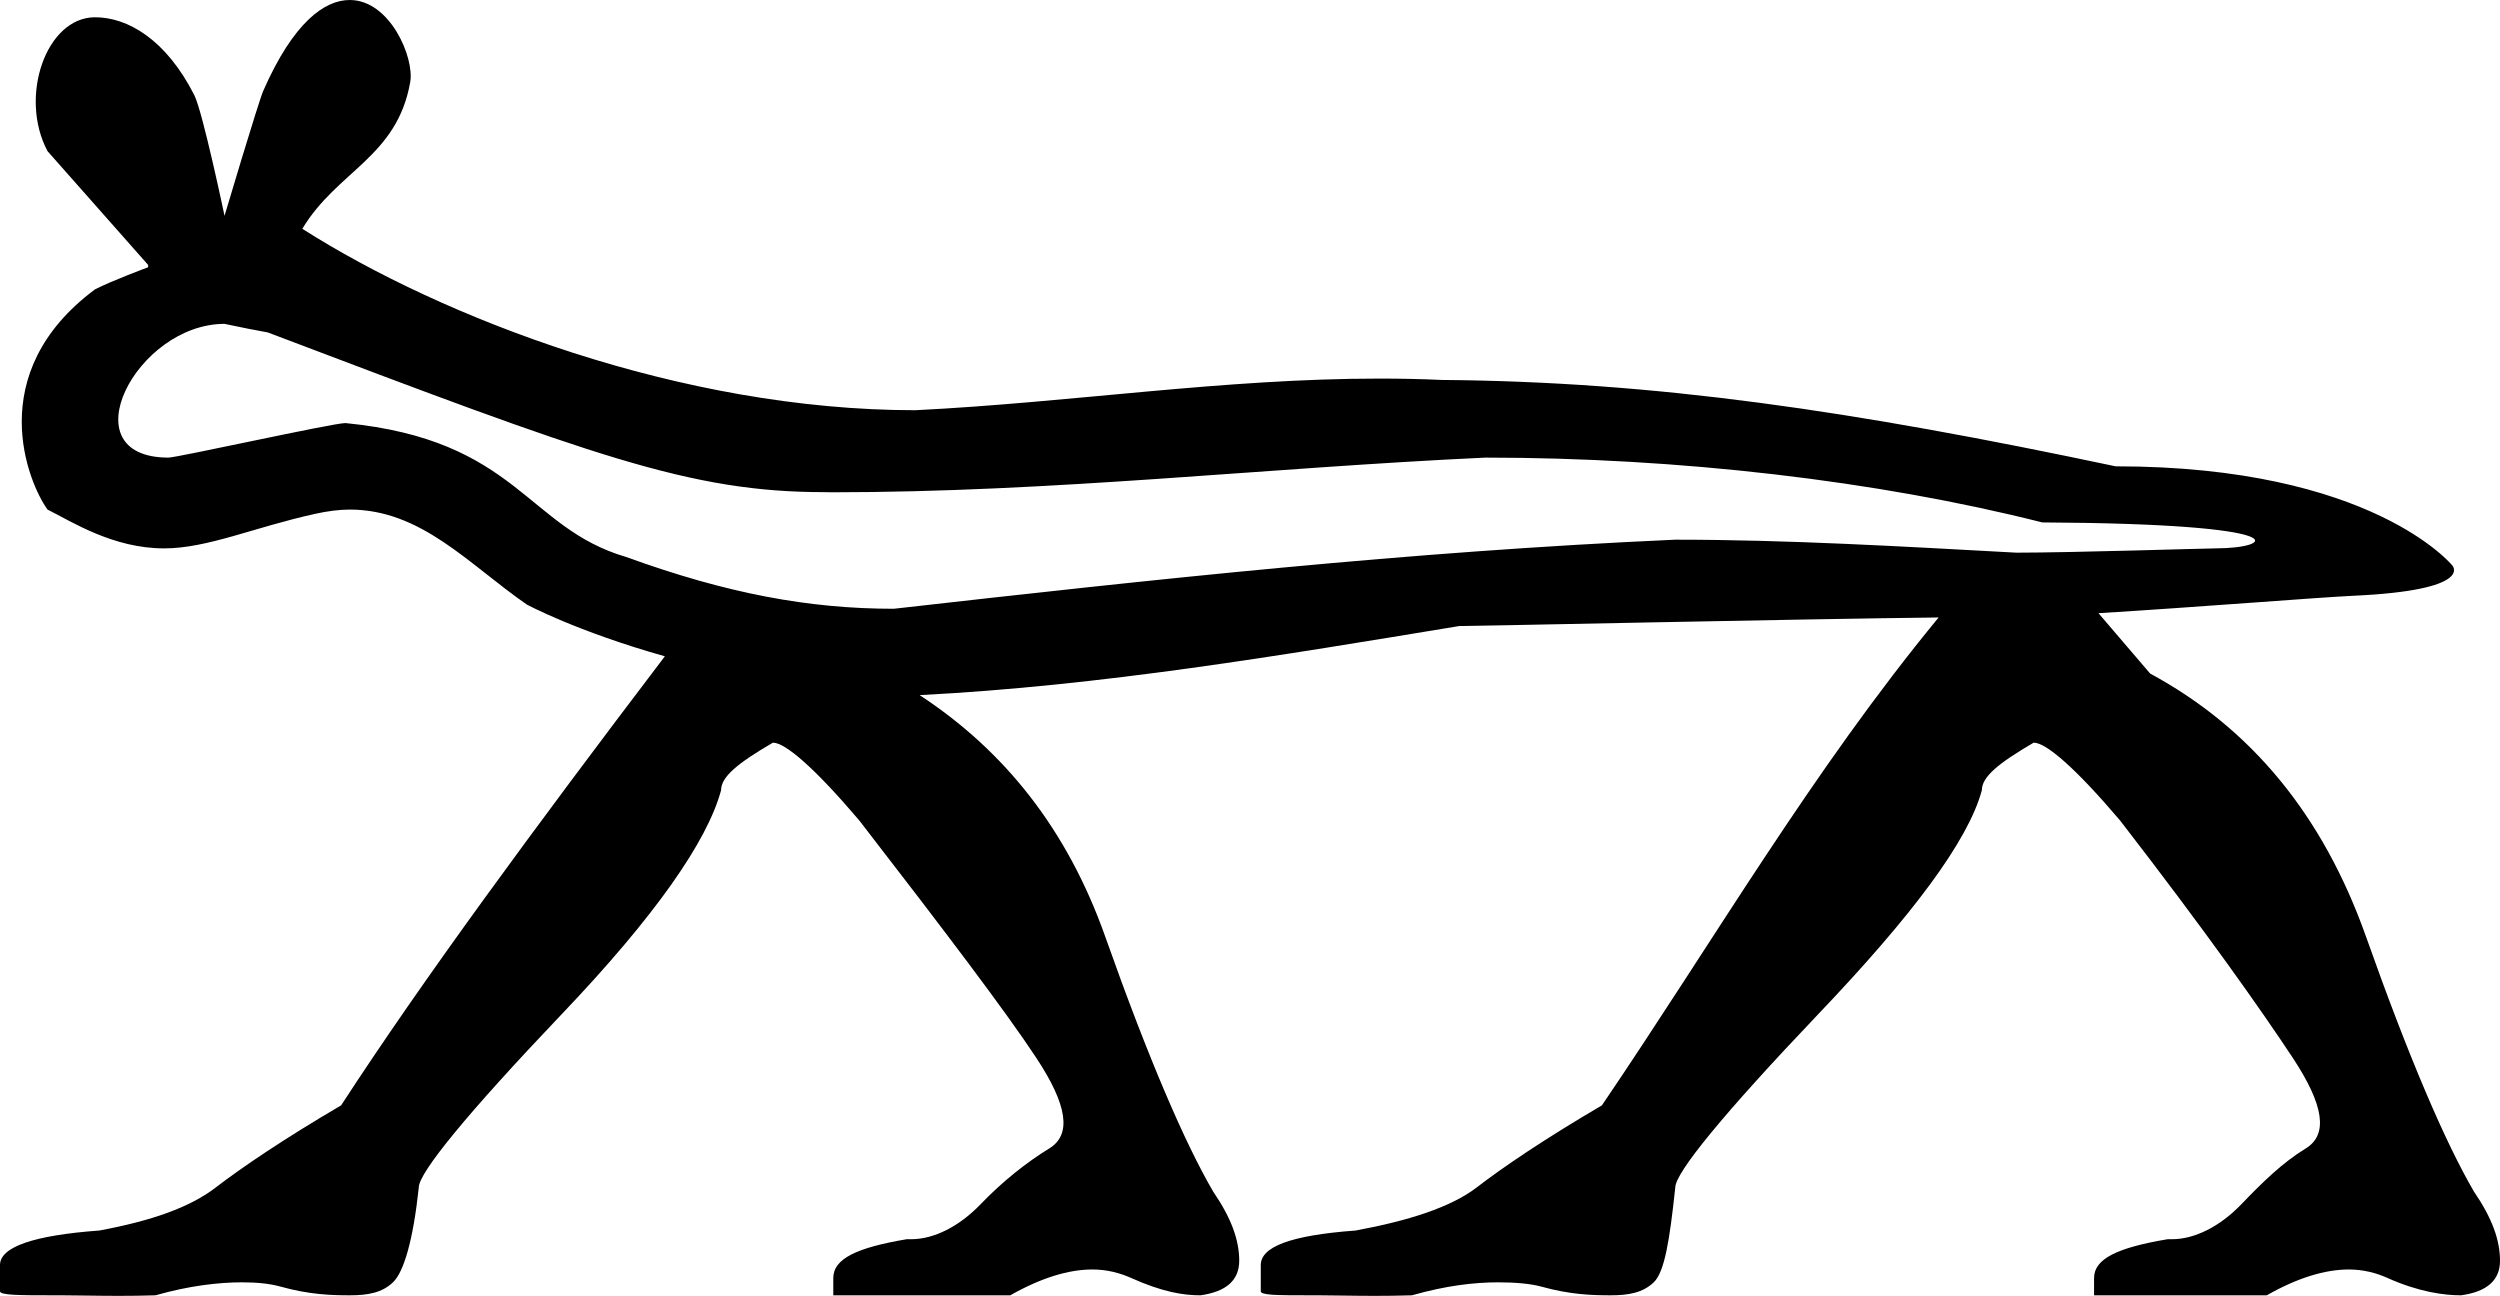
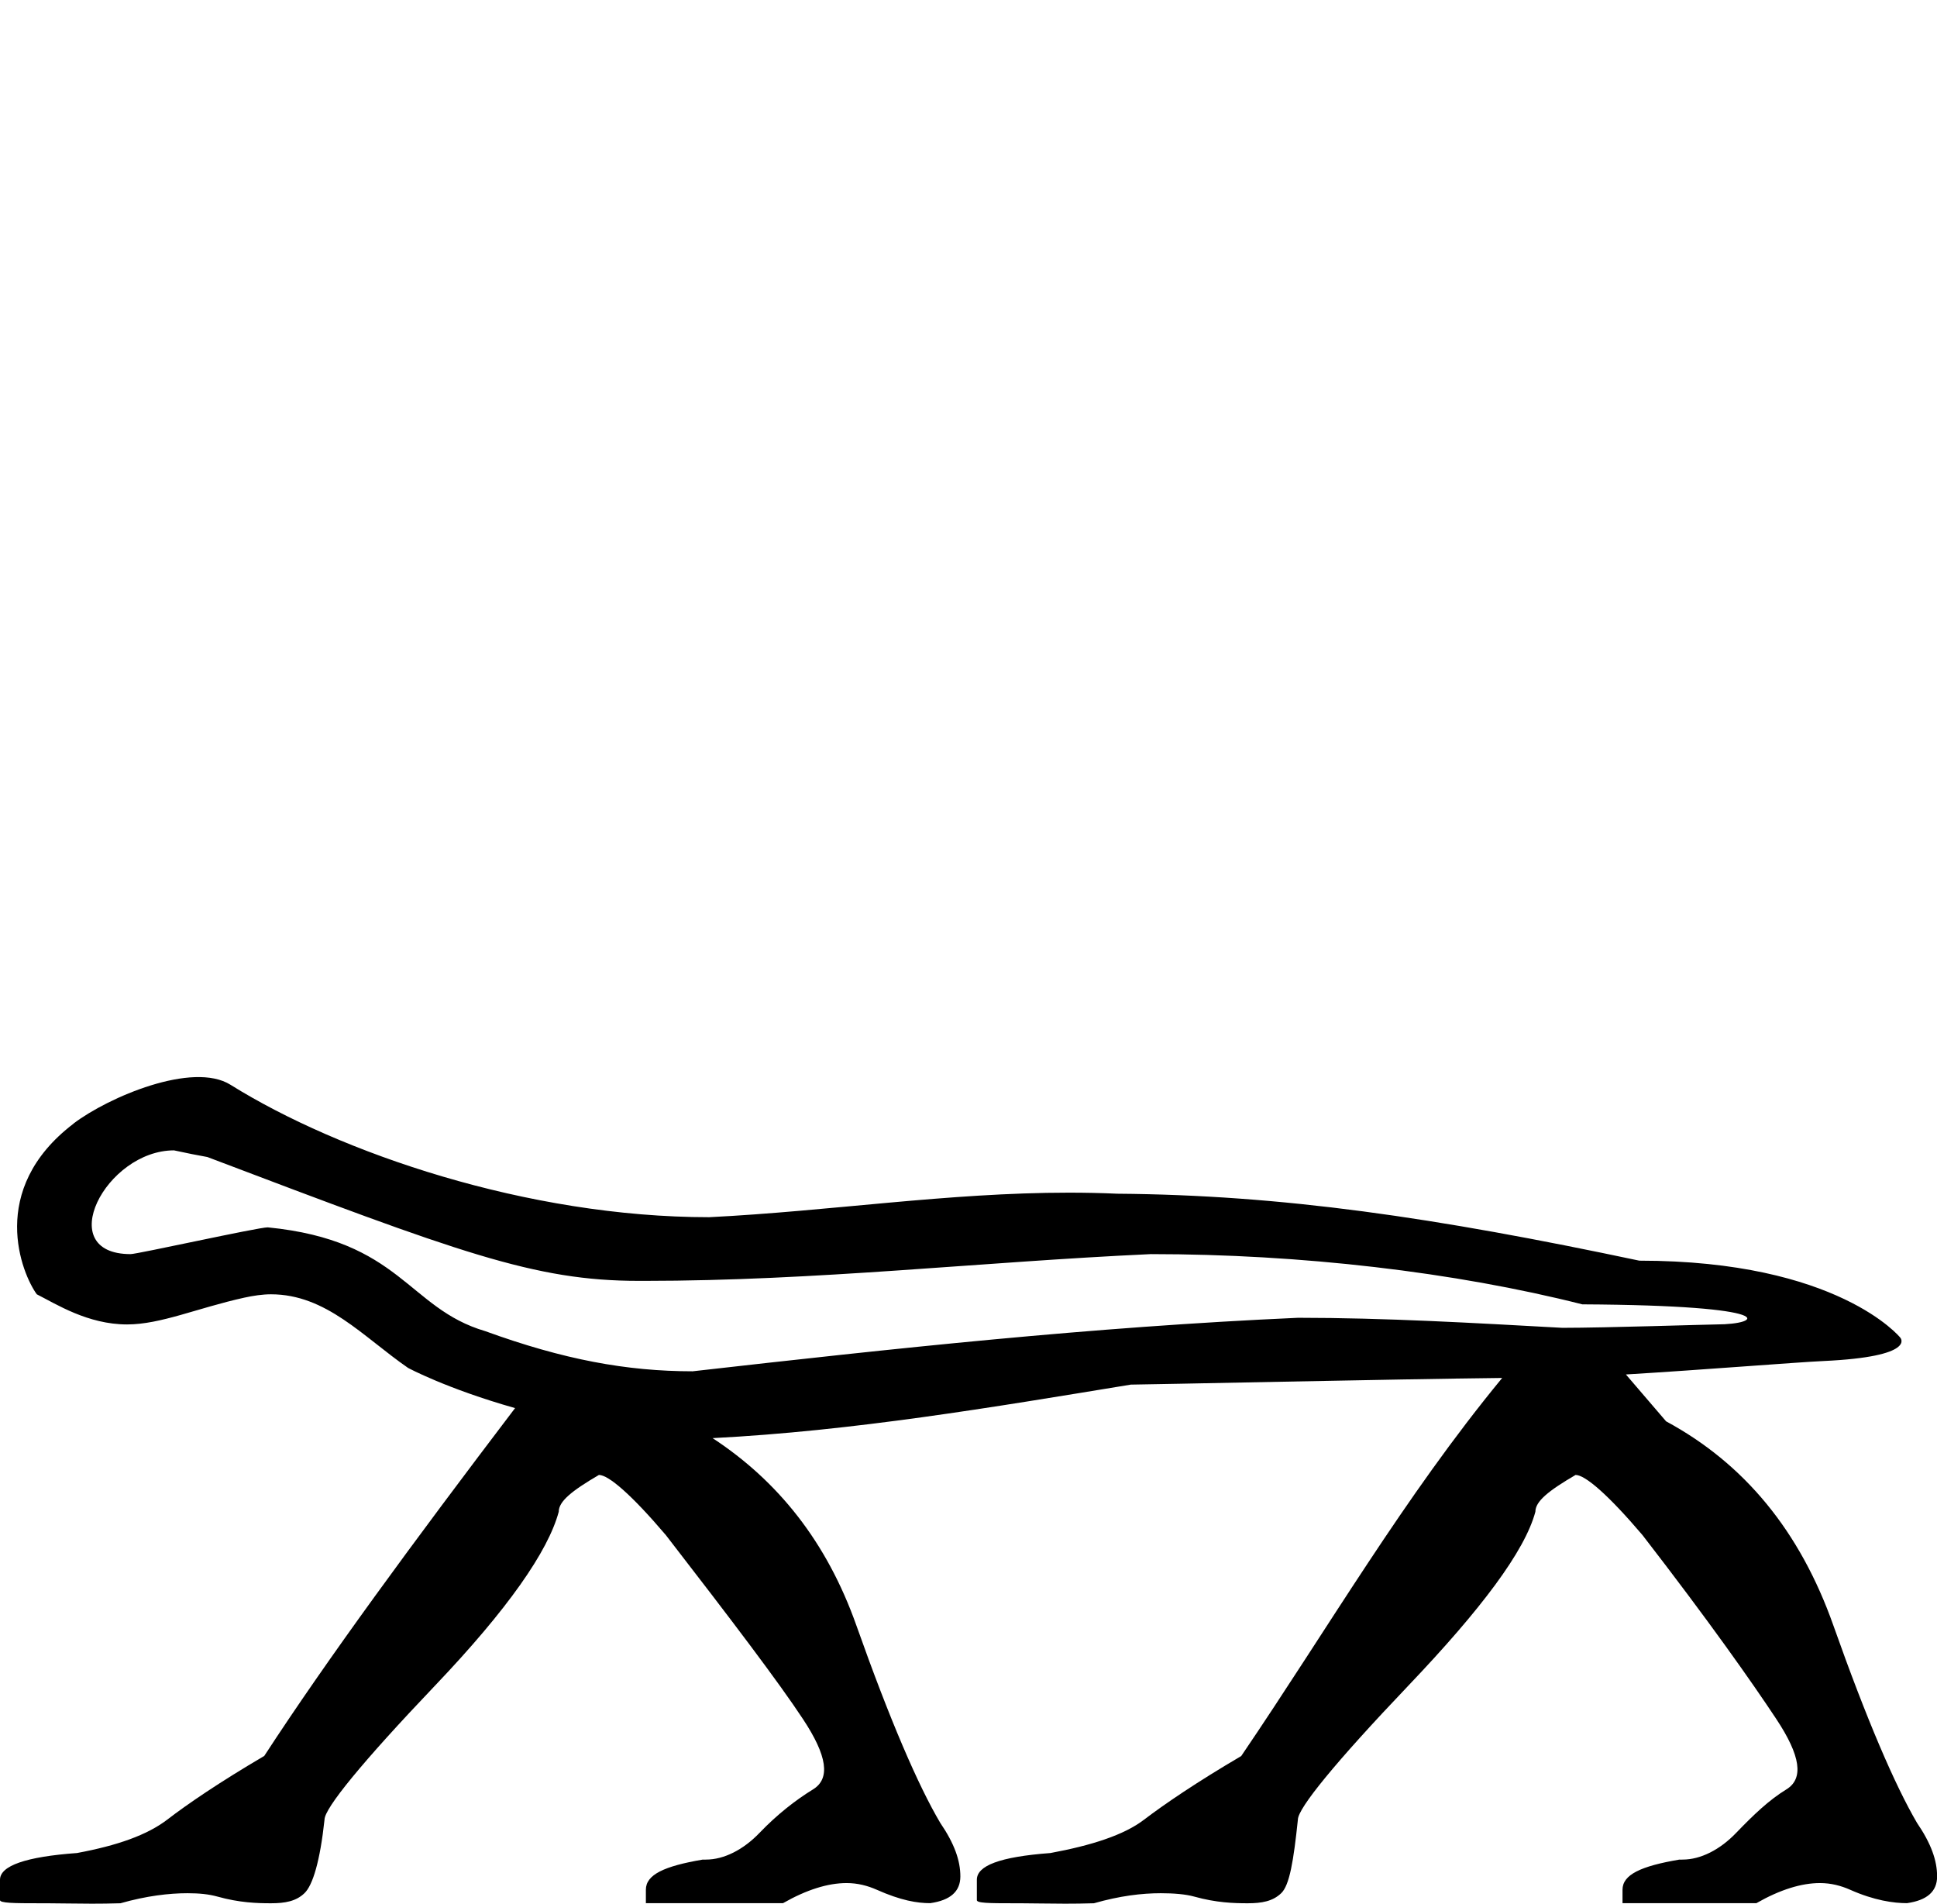
- <svg xmlns="http://www.w3.org/2000/svg" width="18.094" height="9.379">
-   <path style="fill:#000000; stroke:none" d=" M 1.625 2.344  C 1.765 2.373 1.831 2.387 1.938 2.406  C 4.293 3.299 4.991 3.562 5.969 3.562  C 5.985 3.563 6.002 3.563 6.018 3.563  C 7.626 3.563 9.144 3.387 10.75 3.312  C 12.152 3.312 13.586 3.479 14.781 3.781  C 16.658 3.791 16.466 3.969 16.031 3.969  C 15.966 3.969 14.992 4 14.594 4  C 13.765 3.955 12.94 3.906 12.125 3.906  C 10.196 3.992 8.351 4.193 6.469 4.406  C 5.853 4.406 5.262 4.296 4.531 4.031  C 3.808 3.819 3.746 3.184 2.5 3.062  C 2.408 3.062 1.283 3.312 1.219 3.312  C 0.487 3.312 0.986 2.344 1.625 2.344  Z  M 2.531 0  C 2.35 0 2.124 0.16 1.906 0.656  C 1.869 0.741 1.625 1.562 1.625 1.562  C 1.625 1.562 1.467 0.808 1.406 0.688  C 1.2 0.282 0.921 0.125 0.688 0.125  C 0.333 0.125 0.135 0.702 0.344 1.094  C 0.344 1.094 1.062 1.906 1.062 1.906  C 1.079 1.92 1.074 1.938 1.062 1.938  C 1.062 1.938 0.812 2.031 0.688 2.094  C -0.131 2.703 0.207 3.5 0.344 3.688  C 0.525 3.779 0.82 3.969 1.188 3.969  C 1.502 3.969 1.843 3.815 2.281 3.719  C 2.366 3.7 2.454 3.688 2.531 3.688  C 3.049 3.688 3.391 4.083 3.812 4.375  C 3.812 4.375 4.173 4.57 4.812 4.75  C 3.855 6.01 3.058 7.094 2.469 8  C 2.05 8.246 1.751 8.449 1.562 8.594  C 1.374 8.739 1.096 8.836 0.719 8.906  C 0.242 8.941 0 9.025 0 9.156  L 0 9.188  L 0 9.344  C -0.005 9.374 0.129 9.375 0.378 9.375  C 0.397 9.375 0.417 9.375 0.438 9.375  C 0.556 9.375 0.694 9.379 0.858 9.379  C 0.94 9.379 1.029 9.378 1.125 9.375  C 1.367 9.306 1.581 9.281 1.75 9.281  C 1.862 9.281 1.95 9.29 2.031 9.312  C 2.237 9.37 2.4 9.375 2.531 9.375  C 2.663 9.375 2.766 9.356 2.844 9.281  C 2.922 9.207 2.99 8.98 3.031 8.594  C 3.031 8.488 3.381 8.059 4.062 7.344  C 4.744 6.629 5.12 6.087 5.219 5.719  C 5.219 5.622 5.339 5.524 5.594 5.375  C 5.684 5.375 5.898 5.56 6.219 5.938  C 6.843 6.745 7.274 7.314 7.5 7.656  C 7.726 7.998 7.758 8.212 7.594 8.312  C 7.43 8.413 7.258 8.548 7.094 8.719  C 6.942 8.876 6.761 8.969 6.594 8.969  C 6.584 8.969 6.58 8.969 6.574 8.969  C 6.571 8.969 6.567 8.969 6.562 8.969  C 6.201 9.03 6.031 9.11 6.031 9.25  L 6.031 9.375  L 7.312 9.375  C 7.534 9.249 7.733 9.188 7.906 9.188  C 8.01 9.188 8.103 9.212 8.188 9.25  C 8.413 9.351 8.564 9.375 8.688 9.375  C 8.876 9.349 8.969 9.265 8.969 9.125  C 8.969 8.976 8.913 8.818 8.781 8.625  C 8.576 8.274 8.312 7.663 8 6.781  C 7.723 5.997 7.265 5.43 6.656 5.031  C 7.967 4.964 9.268 4.744 10.562 4.531  C 10.7 4.531 13.034 4.48 14.031 4.469  L 14.031 4.469  C 13.112 5.585 12.41 6.798 11.594 8  C 11.175 8.246 10.876 8.449 10.688 8.594  C 10.499 8.739 10.19 8.836 9.812 8.906  C 9.336 8.941 9.125 9.025 9.125 9.156  L 9.125 9.188  L 9.125 9.344  C 9.12 9.374 9.235 9.375 9.474 9.375  C 9.492 9.375 9.511 9.375 9.531 9.375  C 9.646 9.375 9.785 9.379 9.95 9.379  C 10.033 9.379 10.122 9.378 10.219 9.375  C 10.461 9.306 10.665 9.281 10.844 9.281  C 10.962 9.281 11.075 9.29 11.156 9.312  C 11.362 9.37 11.525 9.375 11.656 9.375  C 11.788 9.375 11.891 9.356 11.969 9.281  C 12.047 9.207 12.084 8.98 12.125 8.594  C 12.125 8.488 12.475 8.059 13.156 7.344  C 13.838 6.629 14.245 6.087 14.344 5.719  C 14.344 5.622 14.464 5.524 14.719 5.375  C 14.809 5.375 15.023 5.56 15.344 5.938  C 15.968 6.745 16.368 7.314 16.594 7.656  C 16.82 7.998 16.852 8.212 16.688 8.312  C 16.523 8.413 16.383 8.548 16.219 8.719  C 16.067 8.876 15.886 8.969 15.719 8.969  C 15.709 8.969 15.705 8.969 15.699 8.969  C 15.696 8.969 15.692 8.969 15.688 8.969  C 15.326 9.03 15.156 9.11 15.156 9.25  L 15.156 9.375  L 16.406 9.375  C 16.627 9.249 16.827 9.188 17 9.188  C 17.103 9.188 17.197 9.212 17.281 9.25  C 17.507 9.351 17.689 9.375 17.812 9.375  C 18.001 9.349 18.094 9.265 18.094 9.125  C 18.094 8.976 18.038 8.818 17.906 8.625  C 17.701 8.274 17.437 7.663 17.125 6.781  C 16.813 5.9 16.293 5.27 15.562 4.875  L 15.188 4.438  C 15.909 4.394 16.762 4.325 17.031 4.312  C 17.91 4.272 17.75 4.094 17.75 4.094  C 17.75 4.094 17.171 3.375 15.312 3.375  C 13.398 2.97 11.976 2.762 10.438 2.75  C 10.285 2.743 10.134 2.74 9.983 2.74  C 8.856 2.74 7.752 2.913 6.625 2.969  C 4.928 2.969 3.202 2.301 2.188 1.656  C 2.44 1.236 2.874 1.137 2.969 0.594  C 3 0.417 2.823 0 2.531 0  Z " />
+ <svg xmlns="http://www.w3.org/2000/svg" width="18.318" height="18.0" id="svg2" version="1.1">
+   <defs id="defs8" />
+   <path d="m 1.645,10.877 c 0.142,0.03 0.208,0.044 0.316,0.063 2.384,0.904 3.091,1.171 4.081,1.171 0.017,3.8e-5 0.033,5.6e-5 0.05,5.6e-5 1.628,0 3.165,-0.178 4.791,-0.253 1.42,0 2.871,0.169 4.081,0.475 1.9,0.01 1.706,0.19 1.266,0.19 -0.066,0 -1.052,0.032 -1.455,0.032 -0.839,-0.046 -1.674,-0.095 -2.499,-0.095 -1.953,0.087 -3.821,0.29 -5.726,0.506 -0.623,0 -1.222,-0.111 -1.962,-0.38 -0.732,-0.215 -0.795,-0.857 -2.056,-0.981 -0.093,0 -1.232,0.253 -1.297,0.253 -0.741,0 -0.236,-0.981 0.411,-0.981 z M 0.696,10.624 c -0.822,0.626 -0.487,1.424 -0.348,1.614 0.184,0.093 0.483,0.285 0.854,0.285 0.318,0 0.664,-0.155 1.107,-0.253 0.086,-0.019 0.175,-0.032 0.253,-0.032 0.524,0 0.87,0.401 1.297,0.696 0,0 0.365,0.197 1.012,0.38 C 3.903,14.588 3.096,15.686 2.499,16.603 2.075,16.852 1.773,17.058 1.582,17.205 1.391,17.351 1.11,17.45 0.728,17.521 0.245,17.556 0,17.641 0,17.774 l 0,0.032 0,0.158 c -0.005,0.031 0.13,0.032 0.383,0.032 l 0.06,-7e-6 c 0.12,0 0.259,0.004 0.426,0.004 0.083,0 0.173,-0.001 0.27,-0.004 0.245,-0.07 0.461,-0.095 0.633,-0.095 0.113,0 0.202,0.009 0.285,0.032 0.208,0.058 0.373,0.063 0.506,0.063 0.133,0 0.237,-0.019 0.316,-0.095 0.079,-0.075 0.148,-0.305 0.19,-0.696 0,-0.107 0.354,-0.542 1.044,-1.266 0.69,-0.724 1.071,-1.272 1.171,-1.645 0,-0.098 0.122,-0.197 0.38,-0.348 0.091,0 0.309,0.188 0.633,0.569 0.632,0.817 1.069,1.394 1.297,1.74 0.229,0.346 0.261,0.562 0.095,0.664 -0.166,0.102 -0.34,0.238 -0.506,0.411 -0.153,0.16 -0.337,0.253 -0.506,0.253 -0.01,0 -0.014,6.16e-4 -0.02,6.16e-4 -0.003,0 -0.007,-1.54e-4 -0.011,-6.16e-4 -0.366,0.062 -0.538,0.143 -0.538,0.285 l 0,0.127 1.297,0 c 0.224,-0.128 0.426,-0.19 0.601,-0.19 0.105,0 0.199,0.025 0.285,0.063 0.229,0.102 0.382,0.127 0.506,0.127 0.191,-0.027 0.285,-0.111 0.285,-0.253 0,-0.151 -0.057,-0.311 -0.19,-0.506 C 8.682,16.881 8.415,16.262 8.099,15.37 7.818,14.576 7.355,14.002 6.739,13.598 c 1.327,-0.068 2.644,-0.291 3.955,-0.506 0.14,0 2.502,-0.052 3.512,-0.063 l 0,0 c -0.931,1.13 -1.641,2.358 -2.468,3.575 -0.424,0.249 -0.726,0.455 -0.918,0.601 -0.191,0.147 -0.503,0.245 -0.886,0.316 -0.482,0.036 -0.696,0.12 -0.696,0.253 l 0,0.032 0,0.158 c -0.005,0.031 0.111,0.032 0.353,0.032 l 0.058,-7e-6 c 0.116,0 0.257,0.004 0.424,0.004 0.084,0 0.174,-0.001 0.272,-0.004 0.245,-0.07 0.452,-0.095 0.633,-0.095 0.119,0 0.234,0.009 0.316,0.032 0.208,0.058 0.373,0.063 0.506,0.063 0.133,0 0.237,-0.019 0.316,-0.095 0.079,-0.075 0.117,-0.305 0.158,-0.696 0,-0.107 0.354,-0.542 1.044,-1.266 0.69,-0.724 1.102,-1.272 1.202,-1.645 0,-0.098 0.122,-0.197 0.38,-0.348 0.091,0 0.309,0.188 0.633,0.569 0.632,0.817 1.037,1.394 1.266,1.74 0.229,0.346 0.261,0.562 0.095,0.664 -0.166,0.102 -0.308,0.238 -0.475,0.411 -0.153,0.16 -0.337,0.253 -0.506,0.253 -0.01,0 -0.014,6.16e-4 -0.02,6.16e-4 -0.003,0 -0.007,-1.54e-4 -0.011,-6.16e-4 -0.366,0.062 -0.538,0.143 -0.538,0.285 l 0,0.127 1.266,0 c 0.224,-0.128 0.426,-0.19 0.601,-0.19 0.105,0 0.199,0.025 0.285,0.063 0.229,0.102 0.413,0.127 0.538,0.127 0.191,-0.027 0.285,-0.111 0.285,-0.253 0,-0.151 -0.057,-0.311 -0.19,-0.506 -0.208,-0.355 -0.475,-0.974 -0.791,-1.867 -0.316,-0.893 -0.842,-1.53 -1.582,-1.93 l -0.38,-0.443 c 0.731,-0.044 1.594,-0.114 1.867,-0.127 0.89,-0.041 0.728,-0.221 0.728,-0.221 -2e-6,0 -0.587,-0.728 -2.468,-0.728 -1.938,-0.41 -3.378,-0.621 -4.936,-0.633 -0.154,-0.007 -0.307,-0.01 -0.46,-0.01 -1.141,0 -2.259,0.175 -3.4,0.232 -1.718,0 -3.495,-0.608 -4.527,-1.252 -0.358,-0.224 -1.156,0.117 -1.484,0.366 z" style="fill:#000000;stroke:none" id="path4" />
</svg>
